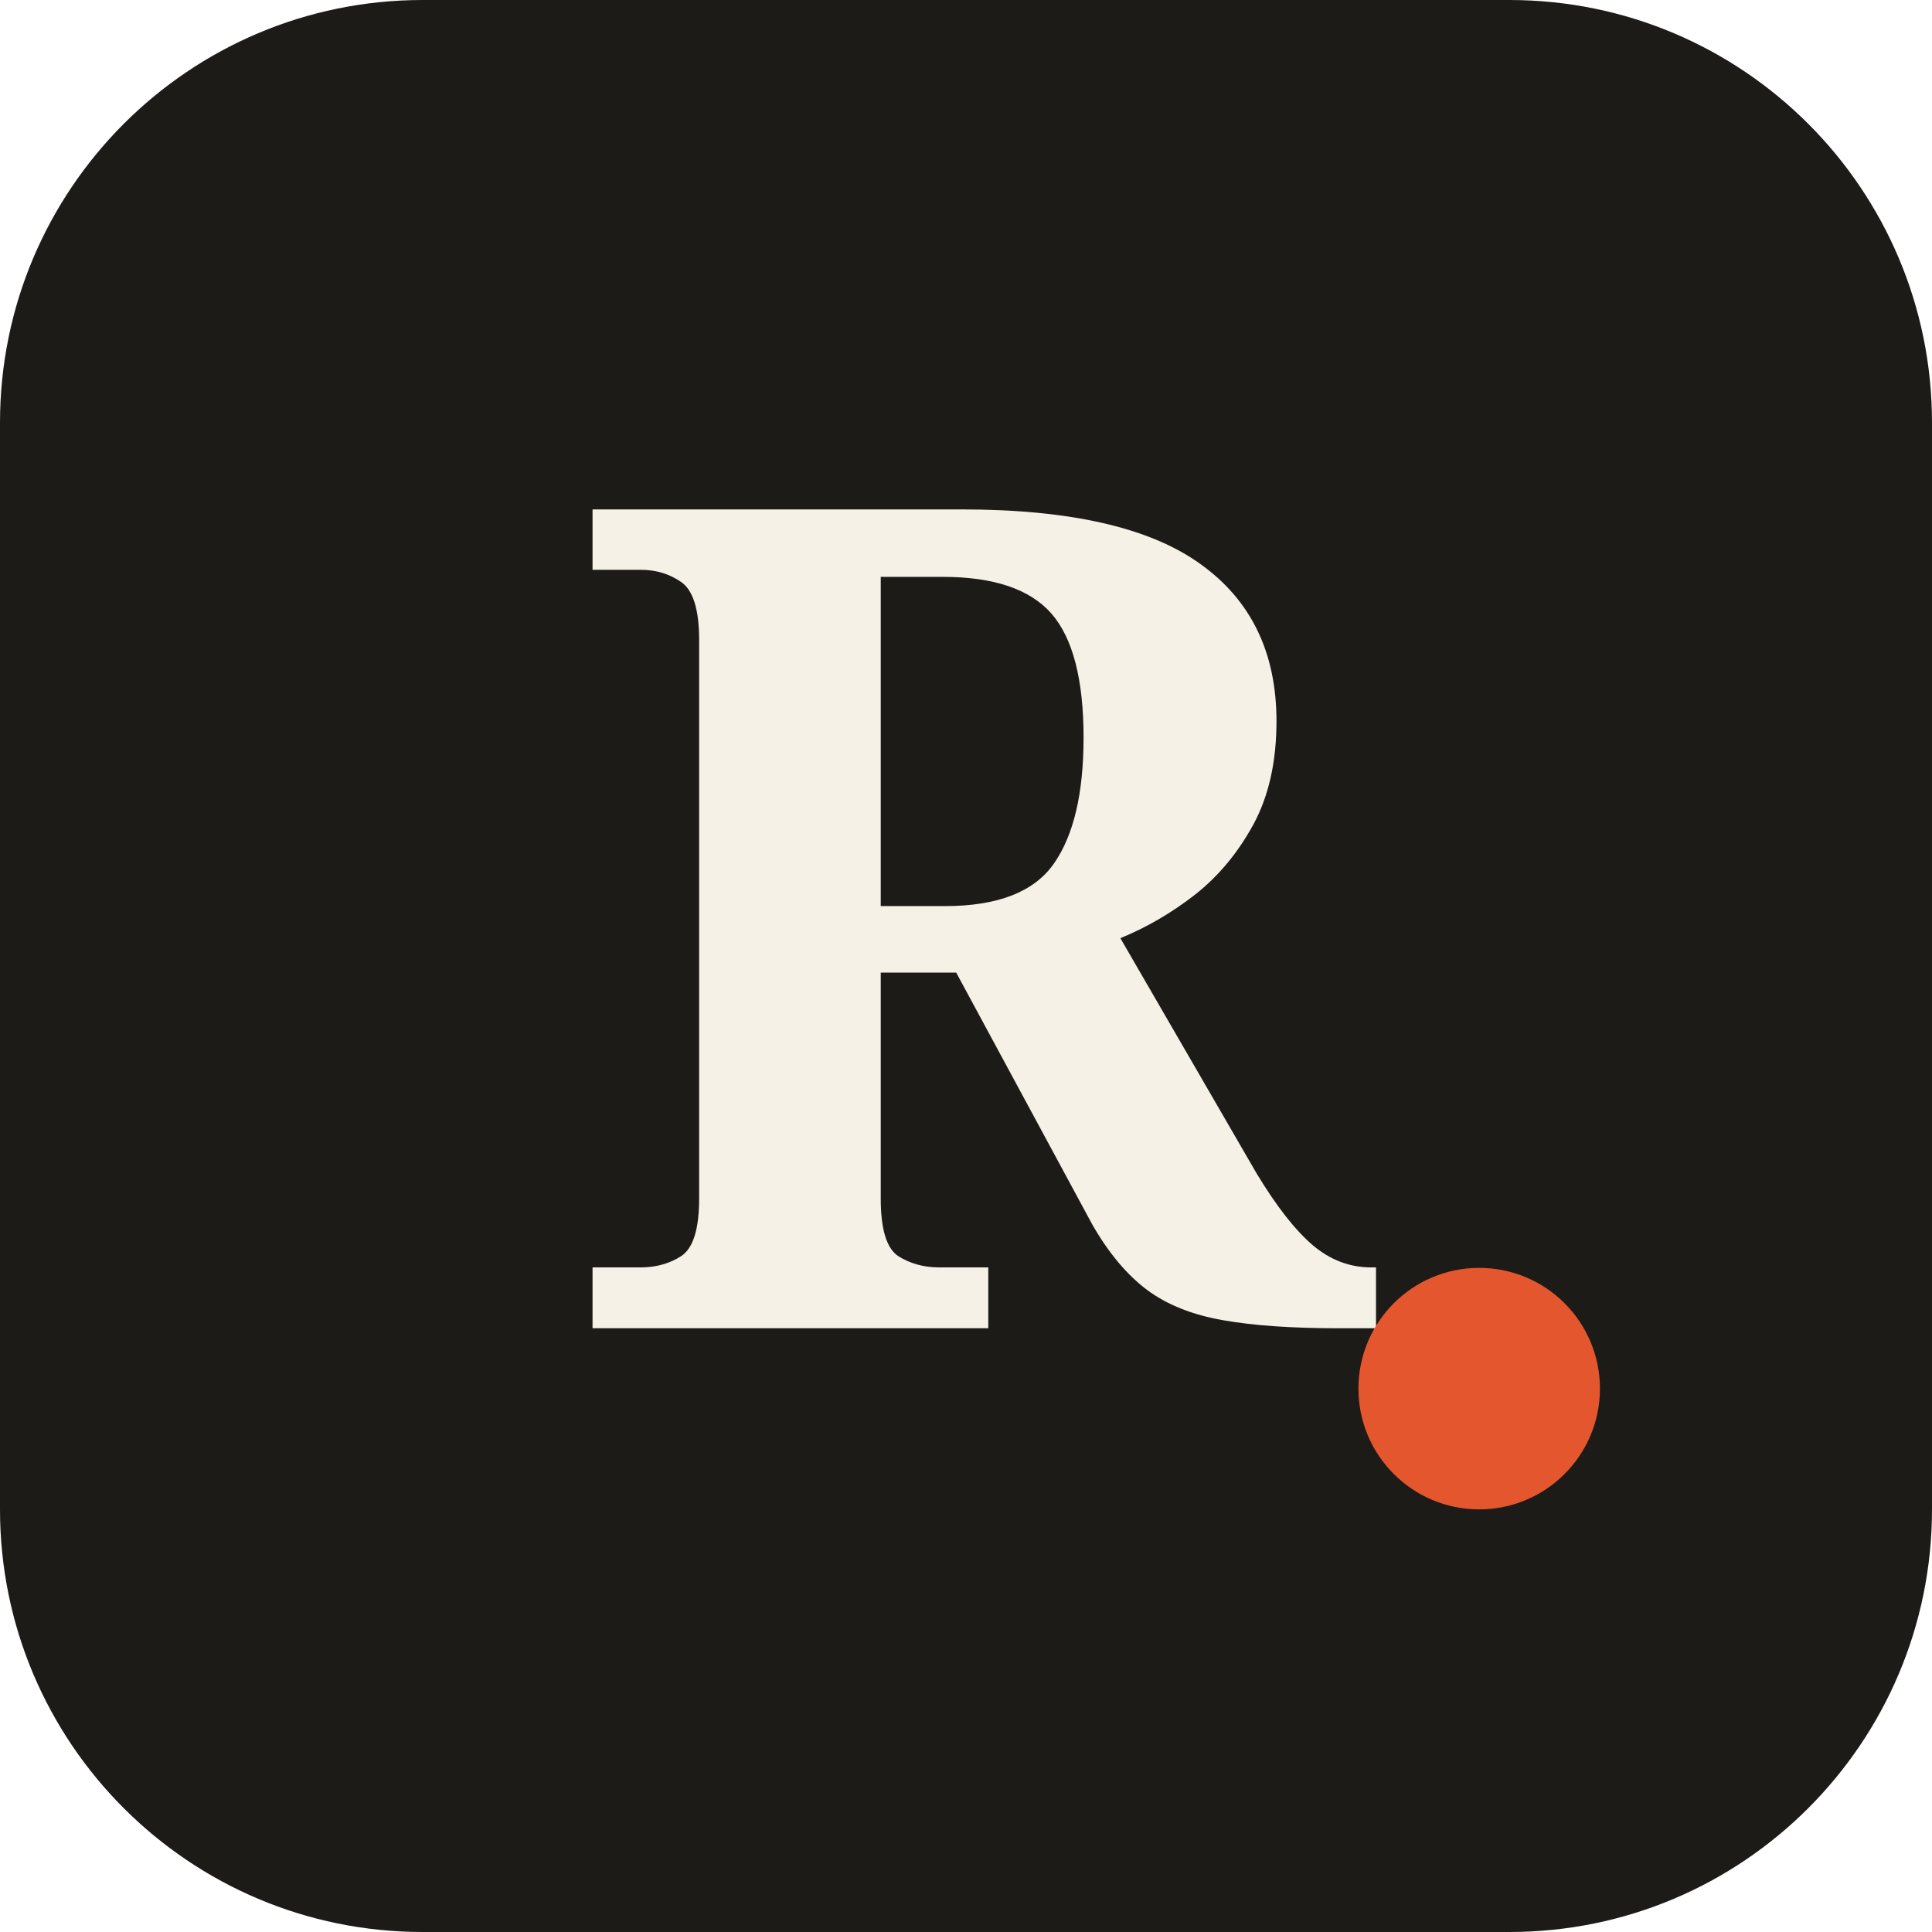
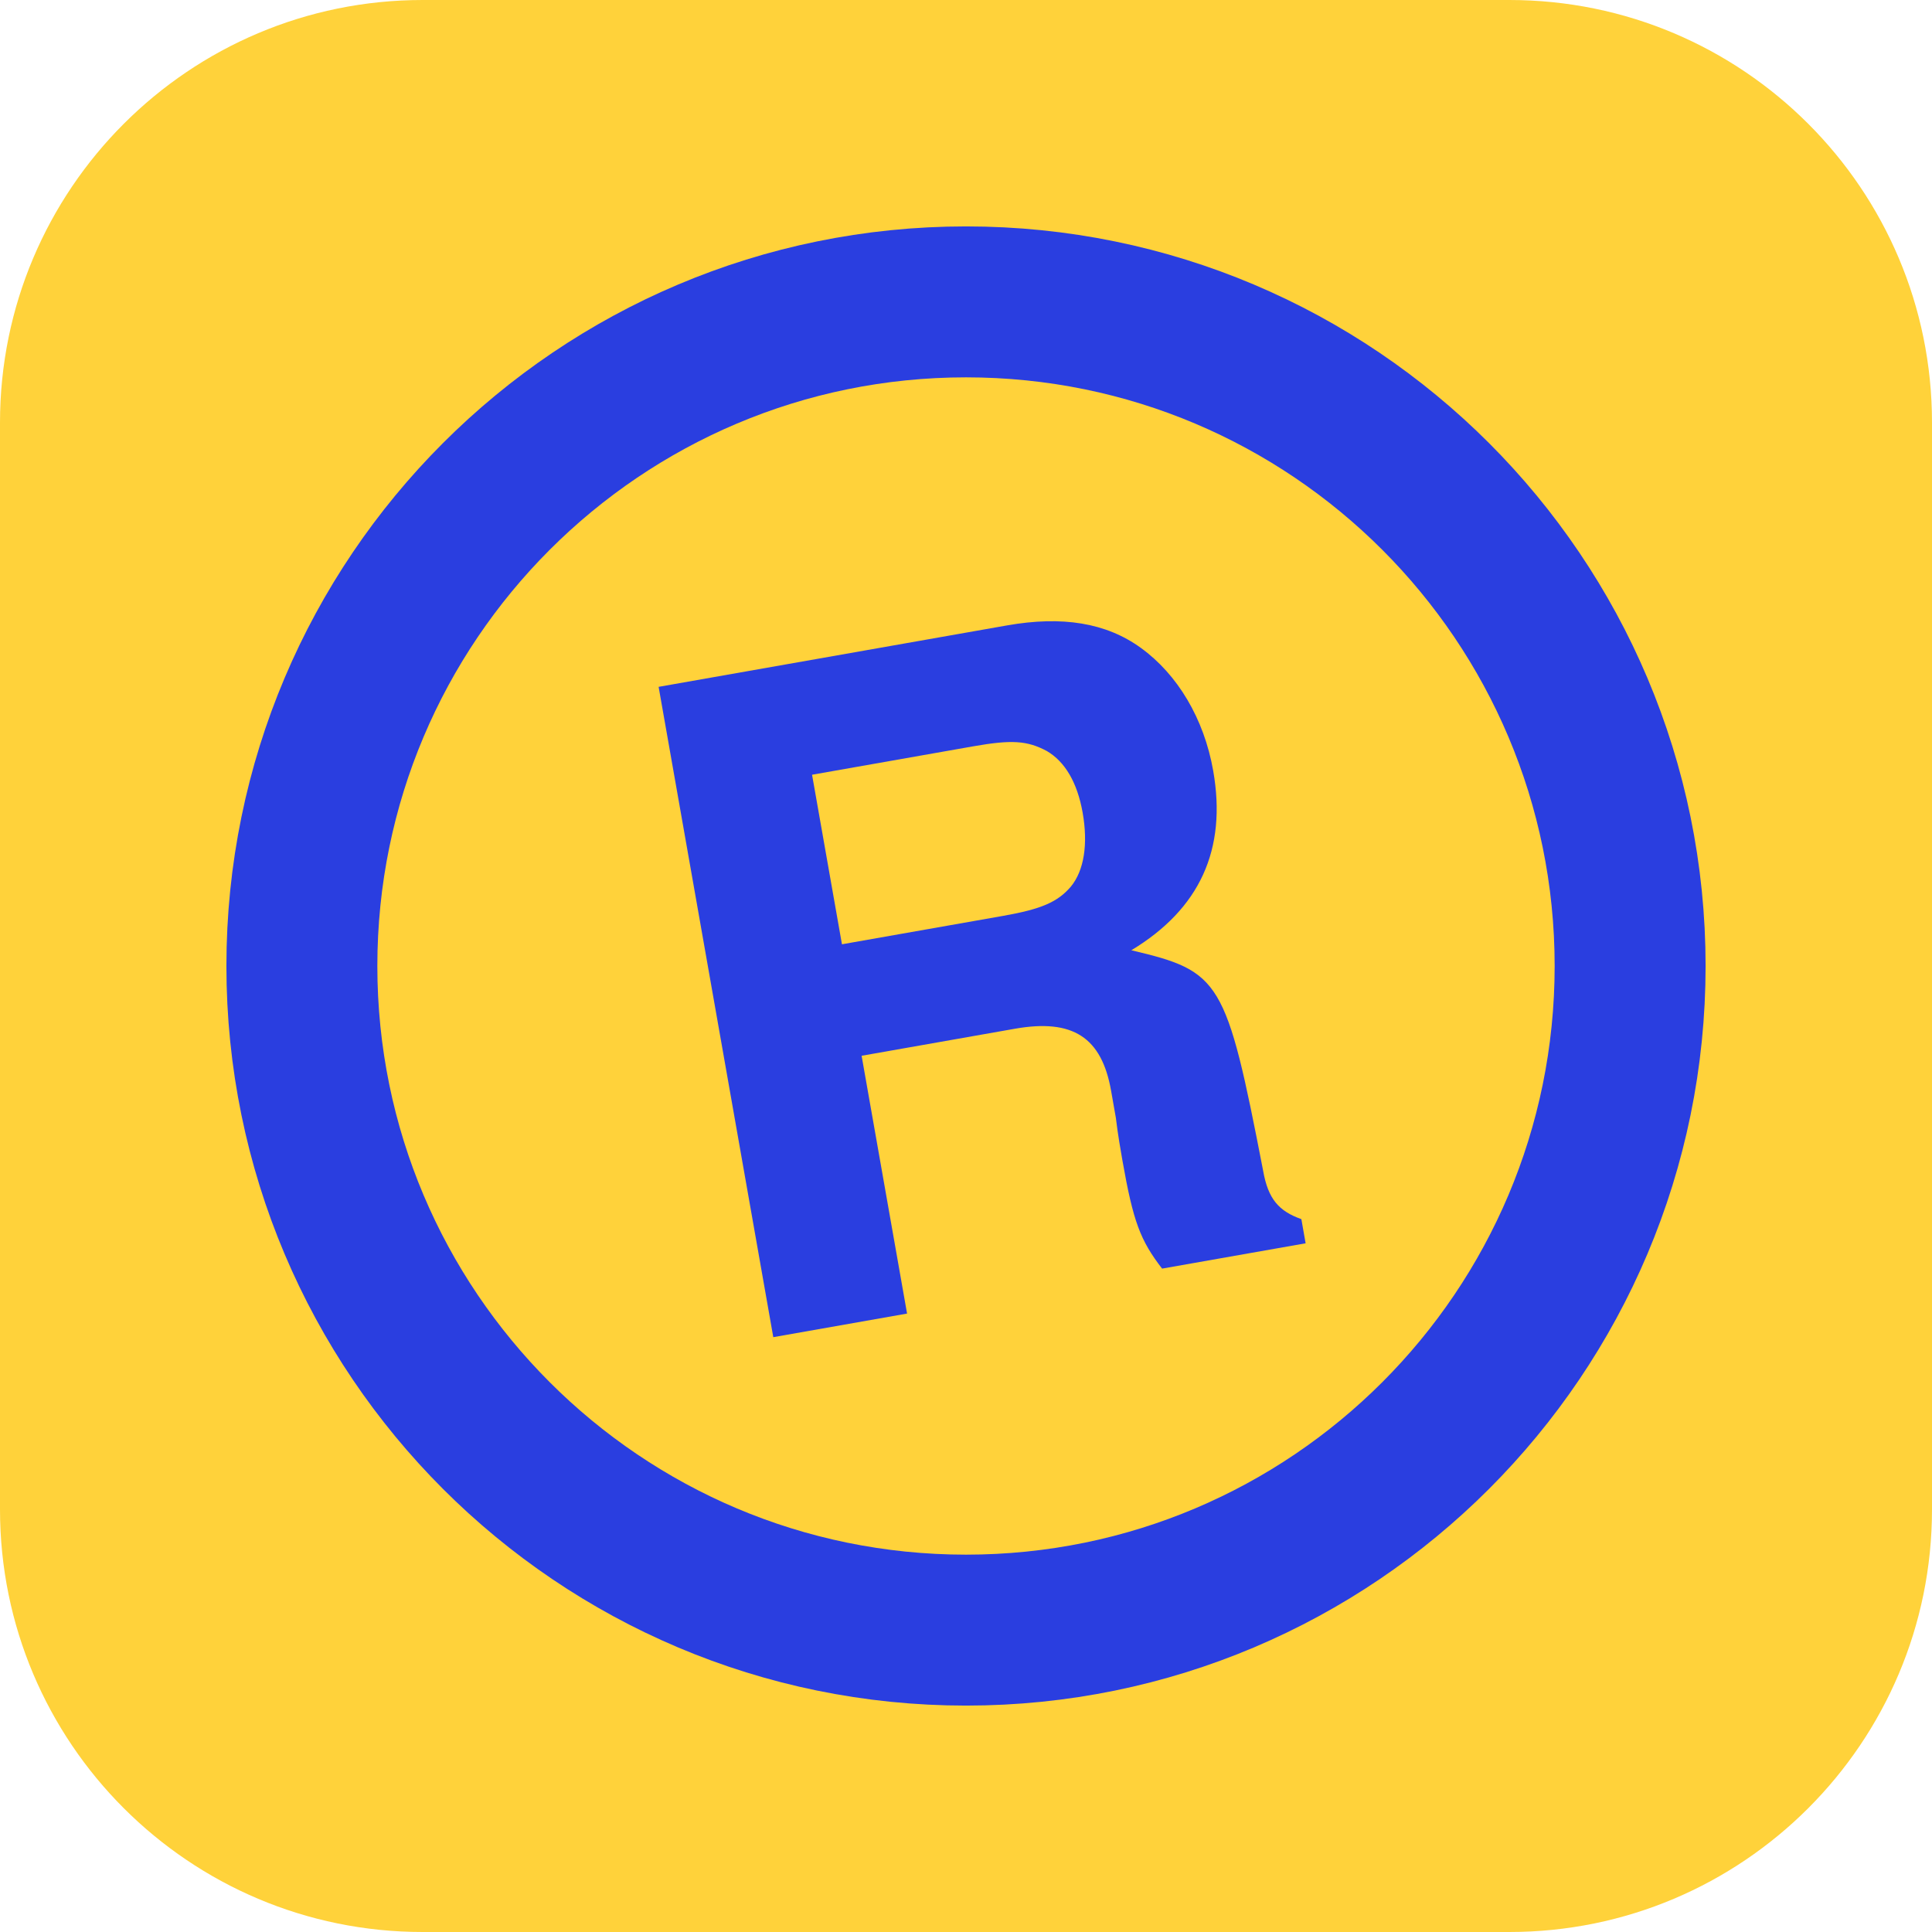
<svg xmlns="http://www.w3.org/2000/svg" viewBox="0 0 64 64">
-   <rect width="64" height="64" rx="14" fill="#1d1b18" />
-   <text x="32" y="44" font-family="Georgia, serif" font-size="38" font-weight="700" text-anchor="middle" fill="#f6f1e7">R</text>
-   <circle cx="49" cy="46" r="4" fill="#e4572e" />
+   <rect width="64" height="64" rx="14" fill="#ffd23a" />
+   <circle cx="32" cy="32" r="22" fill="none" stroke="#2a3ee0" stroke-width="5" />
+   <text x="32" y="43" font-family="Arial Black, Helvetica, sans-serif" font-size="30" font-weight="900" text-anchor="middle" fill="#2a3ee0" transform="rotate(-10 32 32)">R</text>
</svg>
